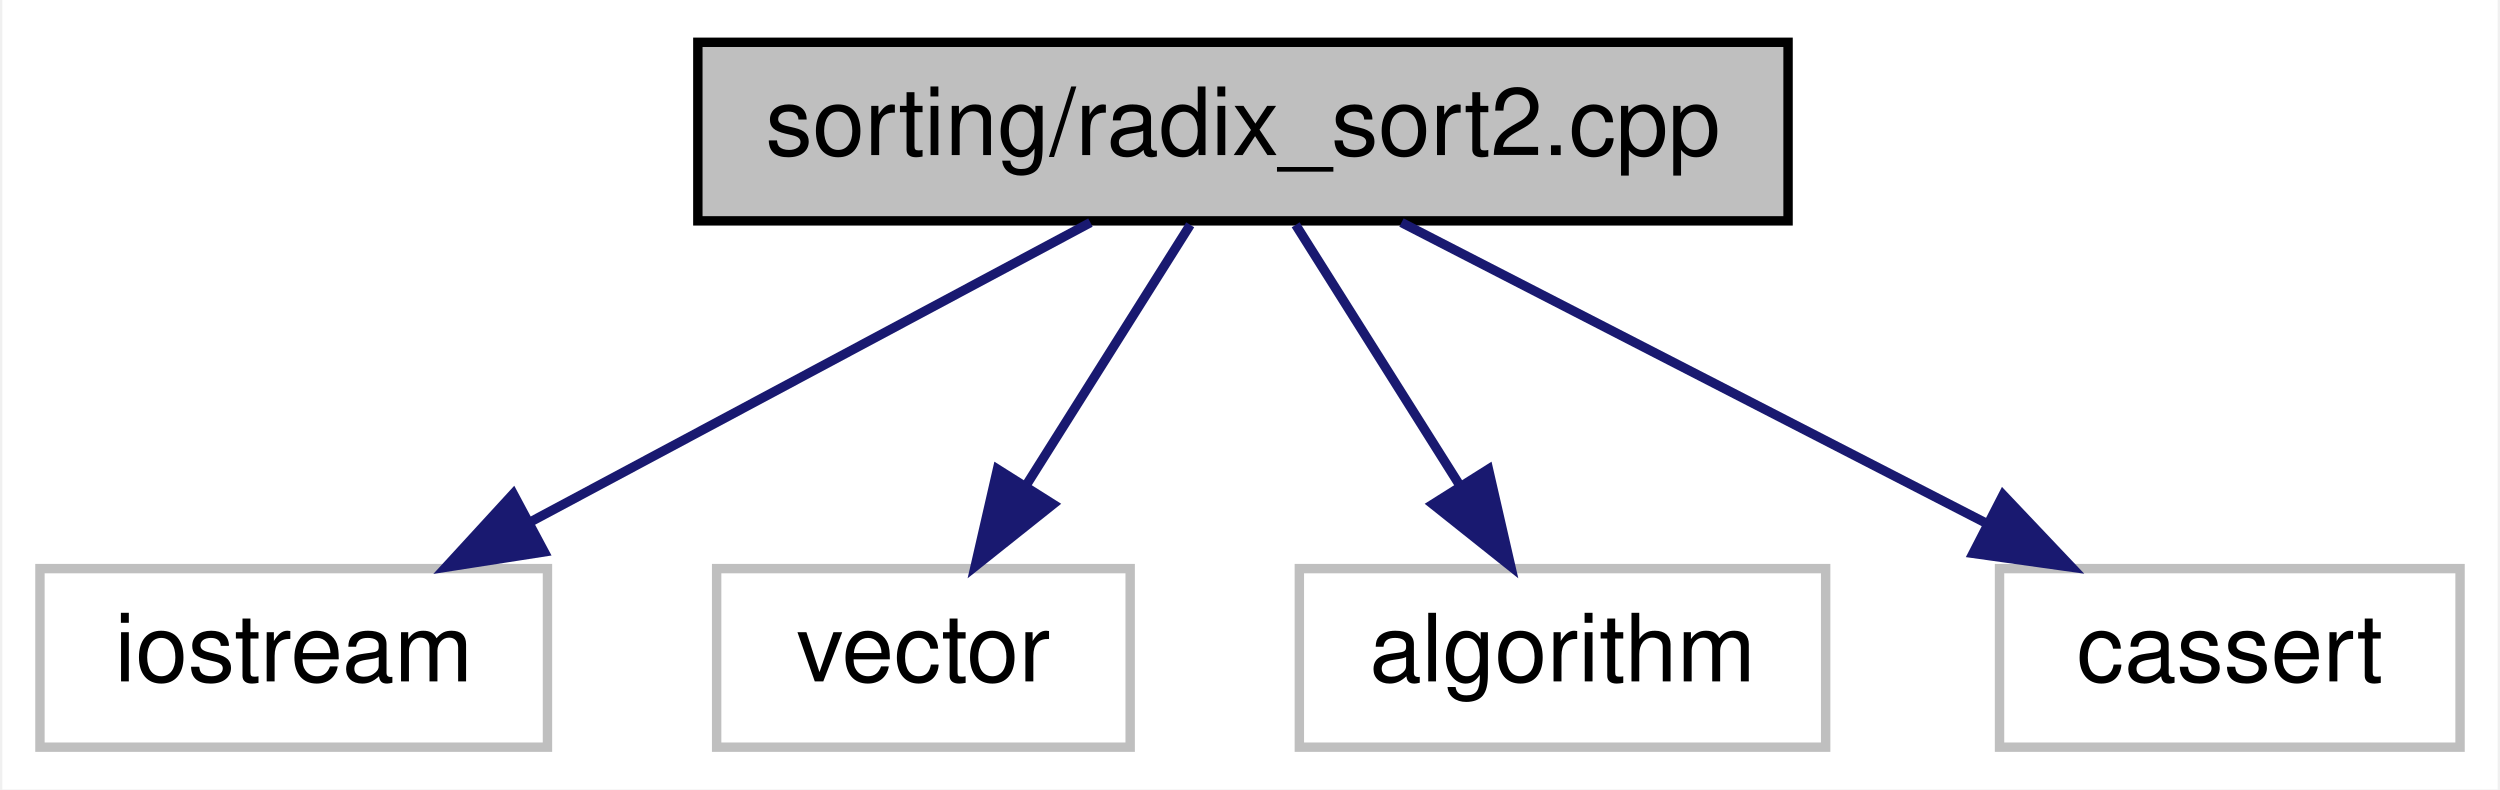
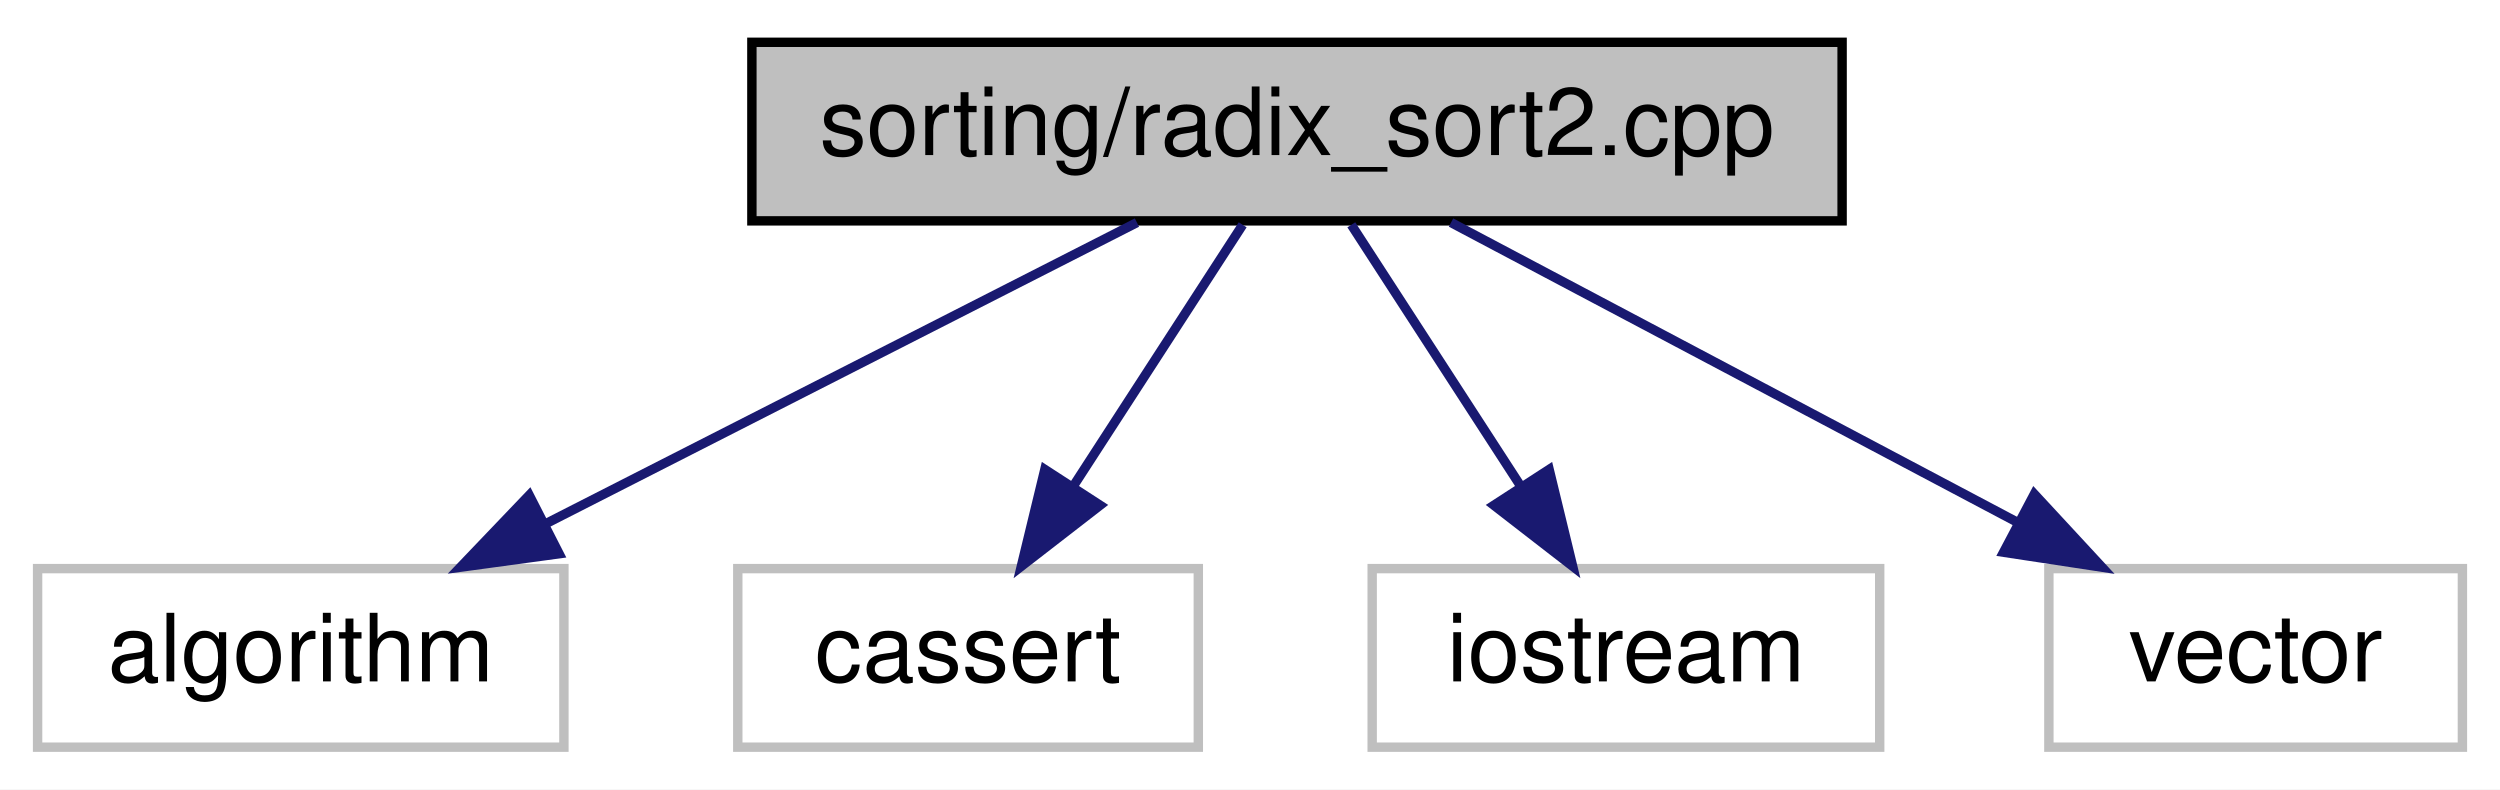
- <svg xmlns="http://www.w3.org/2000/svg" xmlns:xlink="http://www.w3.org/1999/xlink" width="266pt" height="84pt" viewBox="0.00 0.00 265.50 84.00">
+ <svg xmlns="http://www.w3.org/2000/svg" xmlns:xlink="http://www.w3.org/1999/xlink" width="266pt" height="84pt" viewBox="0.00 0.00 266.00 84.00">
  <g id="graph0" class="graph" transform="scale(1 1) rotate(0) translate(4 80)">
-     <polygon fill="white" stroke="transparent" points="-4,4 -4,-80 261.5,-80 261.5,4 -4,4" />
+     <polygon fill="white" stroke="transparent" points="-4,4 -4,-80 262,-80 262,4 -4,4" />
    <g id="node1" class="node">
      <g id="a_node1">
        <a xlink:title="Algorithm of Radix sort">
-           <polygon fill="#bfbfbf" stroke="black" points="70,-56.5 70,-75.5 186,-75.5 186,-56.5 70,-56.5" />
-           <text text-anchor="middle" x="128" y="-63.5" font-family="Helvetica,sans-Serif" font-size="10.00">sorting/radix_sort2.cpp</text>
+           <polygon fill="#bfbfbf" stroke="black" points="76,-56.5 76,-75.5 192,-75.5 192,-56.5 76,-56.5" />
+           <text text-anchor="middle" x="134" y="-63.5" font-family="Helvetica,sans-Serif" font-size="10.00">sorting/radix_sort2.cpp</text>
        </a>
      </g>
    </g>
    <g id="node2" class="node">
      <g id="a_node2">
        <a xlink:title=" ">
-           <polygon fill="white" stroke="#bfbfbf" points="0,-0.5 0,-19.5 54,-19.5 54,-0.5 0,-0.5" />
-           <text text-anchor="middle" x="27" y="-7.5" font-family="Helvetica,sans-Serif" font-size="10.00">iostream</text>
+           <polygon fill="white" stroke="#bfbfbf" points="0,-0.5 0,-19.5 56,-19.5 56,-0.5 0,-0.5" />
+           <text text-anchor="middle" x="28" y="-7.5" font-family="Helvetica,sans-Serif" font-size="10.00">algorithm</text>
        </a>
      </g>
    </g>
    <g id="edge1" class="edge">
-       <path fill="none" stroke="midnightblue" d="M111.77,-56.32C95.65,-47.7 70.7,-34.36 52.04,-24.39" />
-       <polygon fill="midnightblue" stroke="midnightblue" points="53.66,-21.28 43.19,-19.65 50.36,-27.46 53.66,-21.28" />
+       <path fill="none" stroke="midnightblue" d="M116.97,-56.32C99.97,-47.66 73.62,-34.24 54.01,-24.25" />
+       <polygon fill="midnightblue" stroke="midnightblue" points="55.49,-21.08 44.99,-19.65 52.31,-27.31 55.49,-21.08" />
    </g>
    <g id="node3" class="node">
      <g id="a_node3">
        <a xlink:title=" ">
-           <polygon fill="white" stroke="#bfbfbf" points="72,-0.5 72,-19.5 116,-19.5 116,-0.5 72,-0.5" />
-           <text text-anchor="middle" x="94" y="-7.5" font-family="Helvetica,sans-Serif" font-size="10.00">vector</text>
+           <polygon fill="white" stroke="#bfbfbf" points="74.5,-0.5 74.5,-19.5 123.5,-19.5 123.5,-0.5 74.5,-0.5" />
+           <text text-anchor="middle" x="99" y="-7.5" font-family="Helvetica,sans-Serif" font-size="10.00">cassert</text>
        </a>
      </g>
    </g>
    <g id="edge2" class="edge">
-       <path fill="none" stroke="midnightblue" d="M122.39,-56.08C117.63,-48.53 110.68,-37.49 104.85,-28.23" />
-       <polygon fill="midnightblue" stroke="midnightblue" points="107.8,-26.35 99.51,-19.75 101.88,-30.08 107.8,-26.35" />
+       <path fill="none" stroke="midnightblue" d="M128.22,-56.08C123.33,-48.53 116.17,-37.49 110.17,-28.23" />
+       <polygon fill="midnightblue" stroke="midnightblue" points="113.05,-26.24 104.67,-19.75 107.17,-30.05 113.05,-26.24" />
    </g>
    <g id="node4" class="node">
      <g id="a_node4">
        <a xlink:title=" ">
-           <polygon fill="white" stroke="#bfbfbf" points="134,-0.5 134,-19.5 190,-19.5 190,-0.5 134,-0.5" />
-           <text text-anchor="middle" x="162" y="-7.5" font-family="Helvetica,sans-Serif" font-size="10.00">algorithm</text>
+           <polygon fill="white" stroke="#bfbfbf" points="142,-0.5 142,-19.5 196,-19.5 196,-0.5 142,-0.5" />
+           <text text-anchor="middle" x="169" y="-7.5" font-family="Helvetica,sans-Serif" font-size="10.00">iostream</text>
        </a>
      </g>
    </g>
    <g id="edge3" class="edge">
-       <path fill="none" stroke="midnightblue" d="M133.61,-56.08C138.37,-48.53 145.32,-37.49 151.15,-28.23" />
-       <polygon fill="midnightblue" stroke="midnightblue" points="154.12,-30.08 156.49,-19.75 148.2,-26.35 154.12,-30.08" />
+       <path fill="none" stroke="midnightblue" d="M139.78,-56.08C144.67,-48.53 151.83,-37.49 157.83,-28.23" />
+       <polygon fill="midnightblue" stroke="midnightblue" points="160.83,-30.05 163.33,-19.75 154.95,-26.24 160.83,-30.05" />
    </g>
    <g id="node5" class="node">
      <g id="a_node5">
        <a xlink:title=" ">
-           <polygon fill="white" stroke="#bfbfbf" points="208.5,-0.5 208.5,-19.5 257.5,-19.5 257.5,-0.5 208.5,-0.5" />
-           <text text-anchor="middle" x="233" y="-7.5" font-family="Helvetica,sans-Serif" font-size="10.00">cassert</text>
+           <polygon fill="white" stroke="#bfbfbf" points="214,-0.5 214,-19.5 258,-19.5 258,-0.5 214,-0.5" />
+           <text text-anchor="middle" x="236" y="-7.5" font-family="Helvetica,sans-Serif" font-size="10.00">vector</text>
        </a>
      </g>
    </g>
    <g id="edge4" class="edge">
-       <path fill="none" stroke="midnightblue" d="M144.87,-56.32C161.71,-47.66 187.81,-34.24 207.24,-24.25" />
-       <polygon fill="midnightblue" stroke="midnightblue" points="208.88,-27.34 216.17,-19.65 205.68,-21.12 208.88,-27.34" />
+       <path fill="none" stroke="midnightblue" d="M150.39,-56.32C166.67,-47.7 191.87,-34.36 210.72,-24.39" />
+       <polygon fill="midnightblue" stroke="midnightblue" points="212.45,-27.43 219.65,-19.65 209.18,-21.24 212.45,-27.43" />
    </g>
  </g>
</svg>
